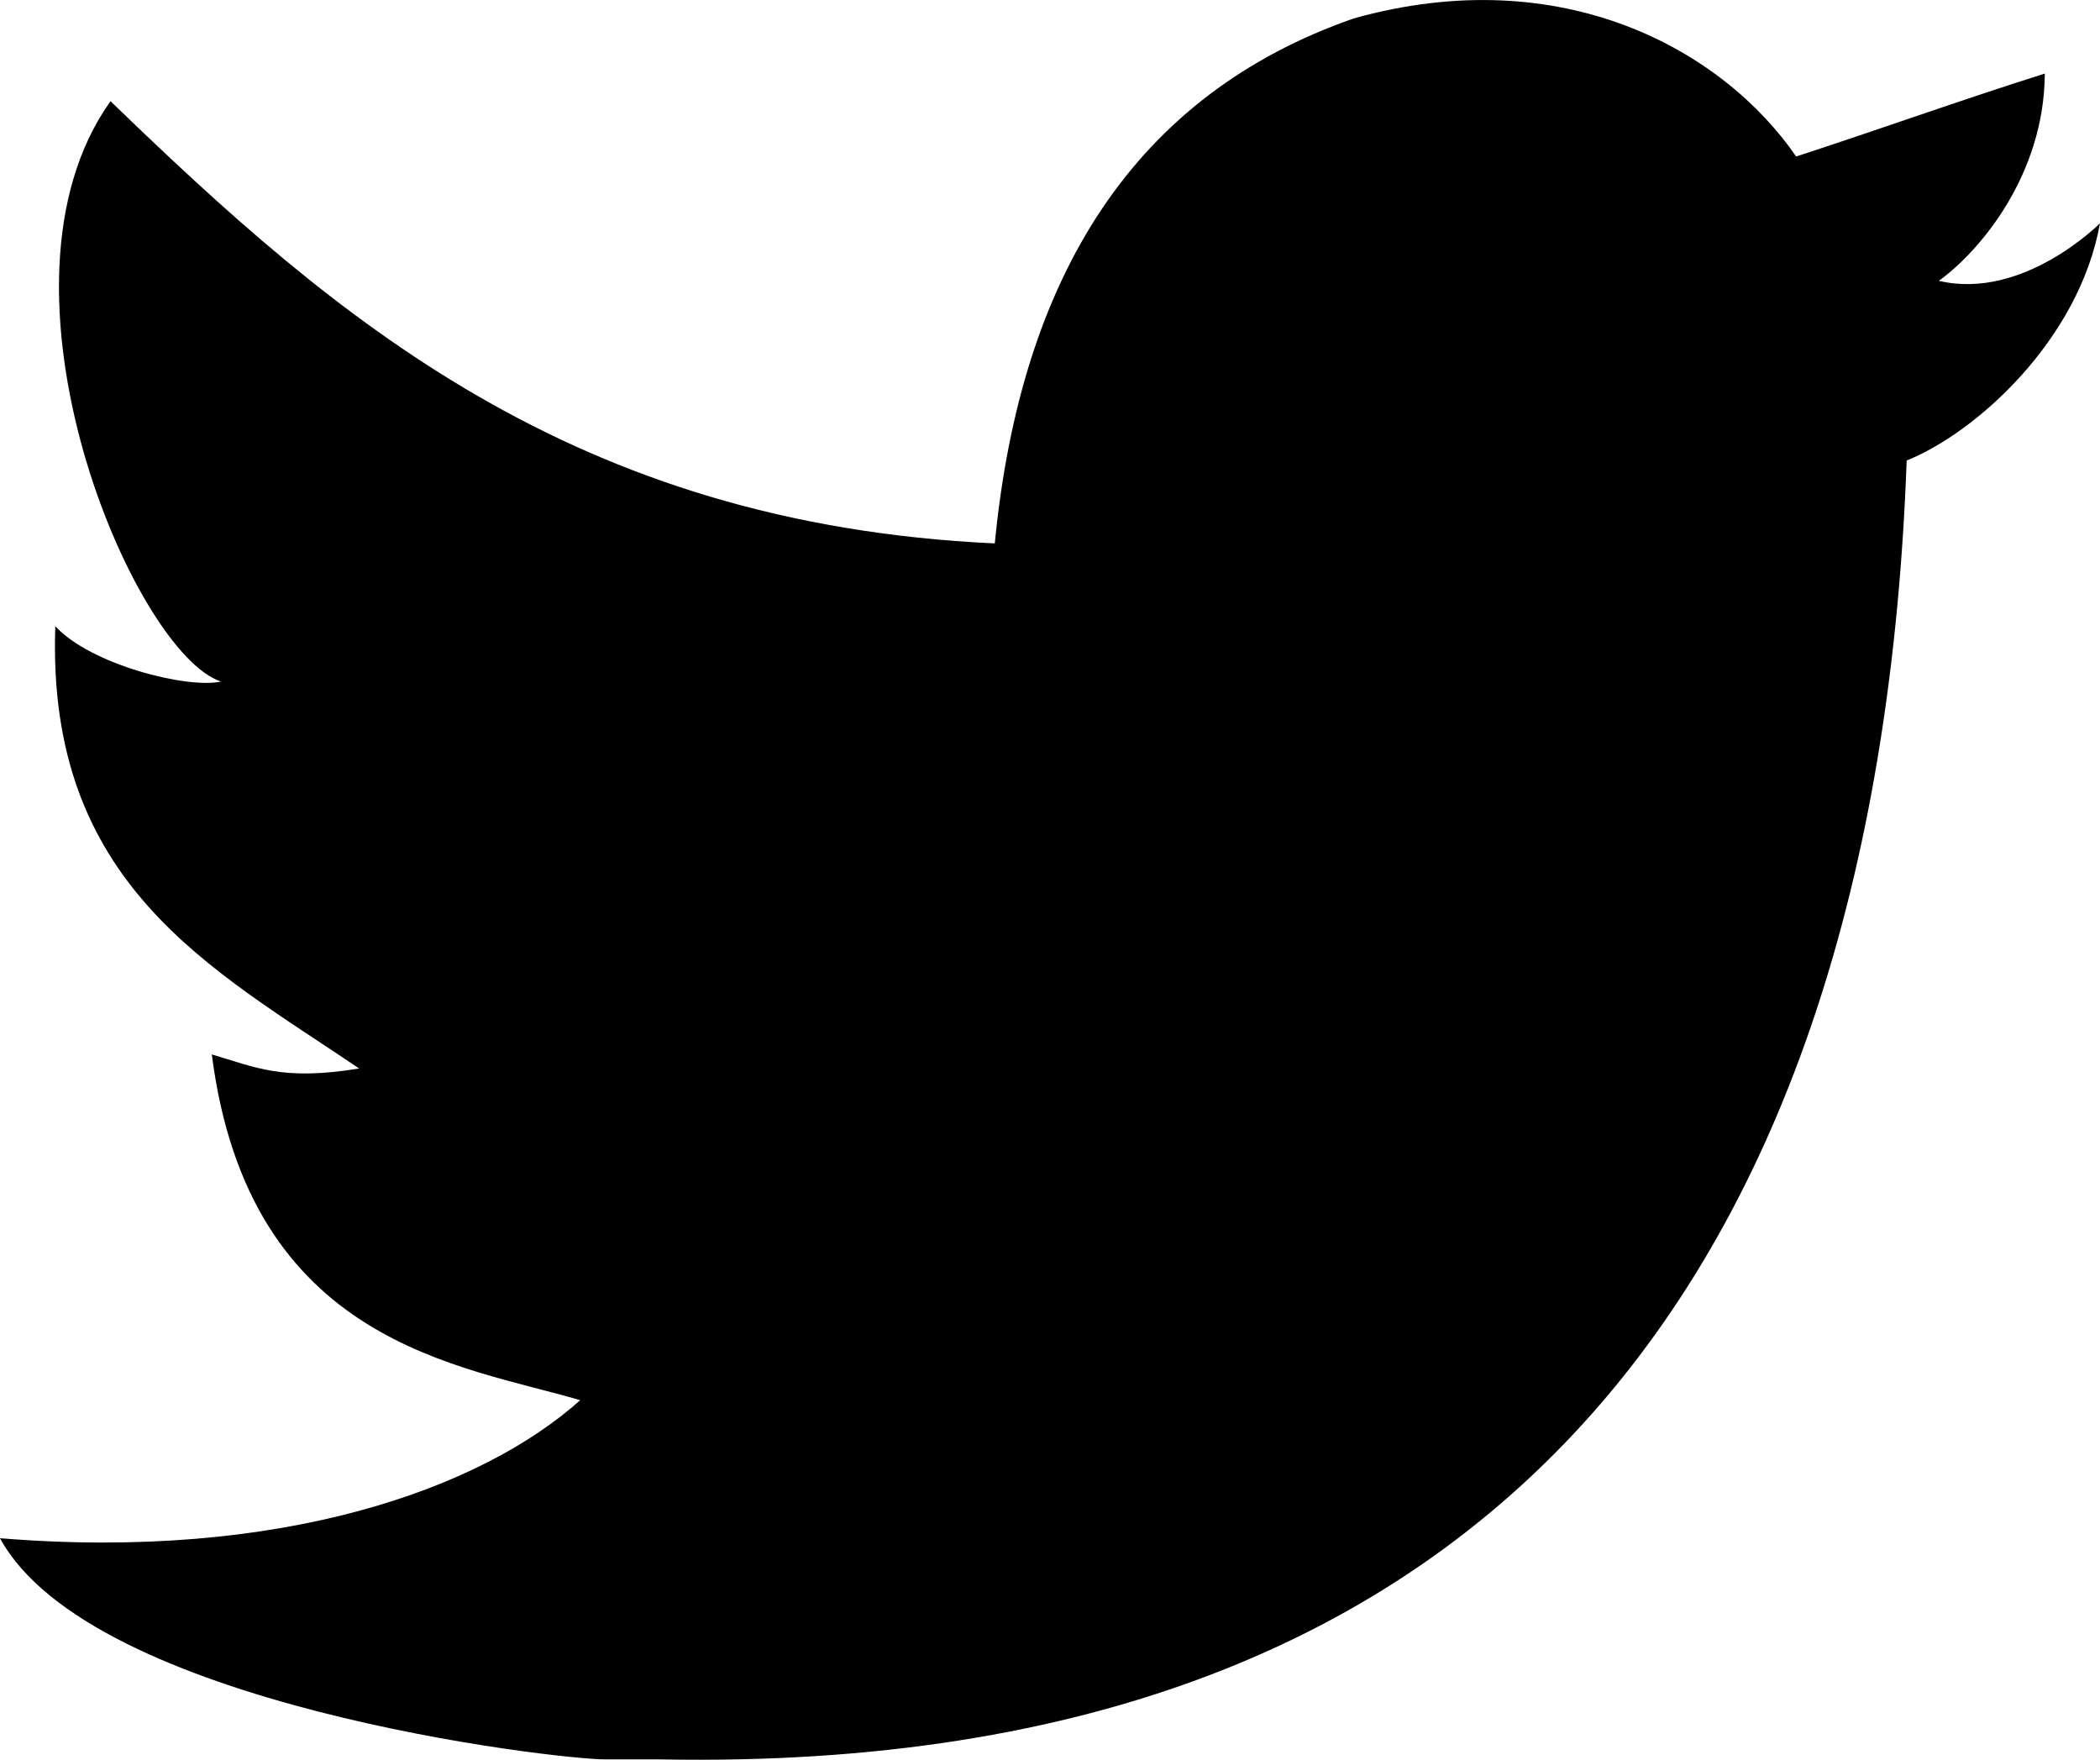
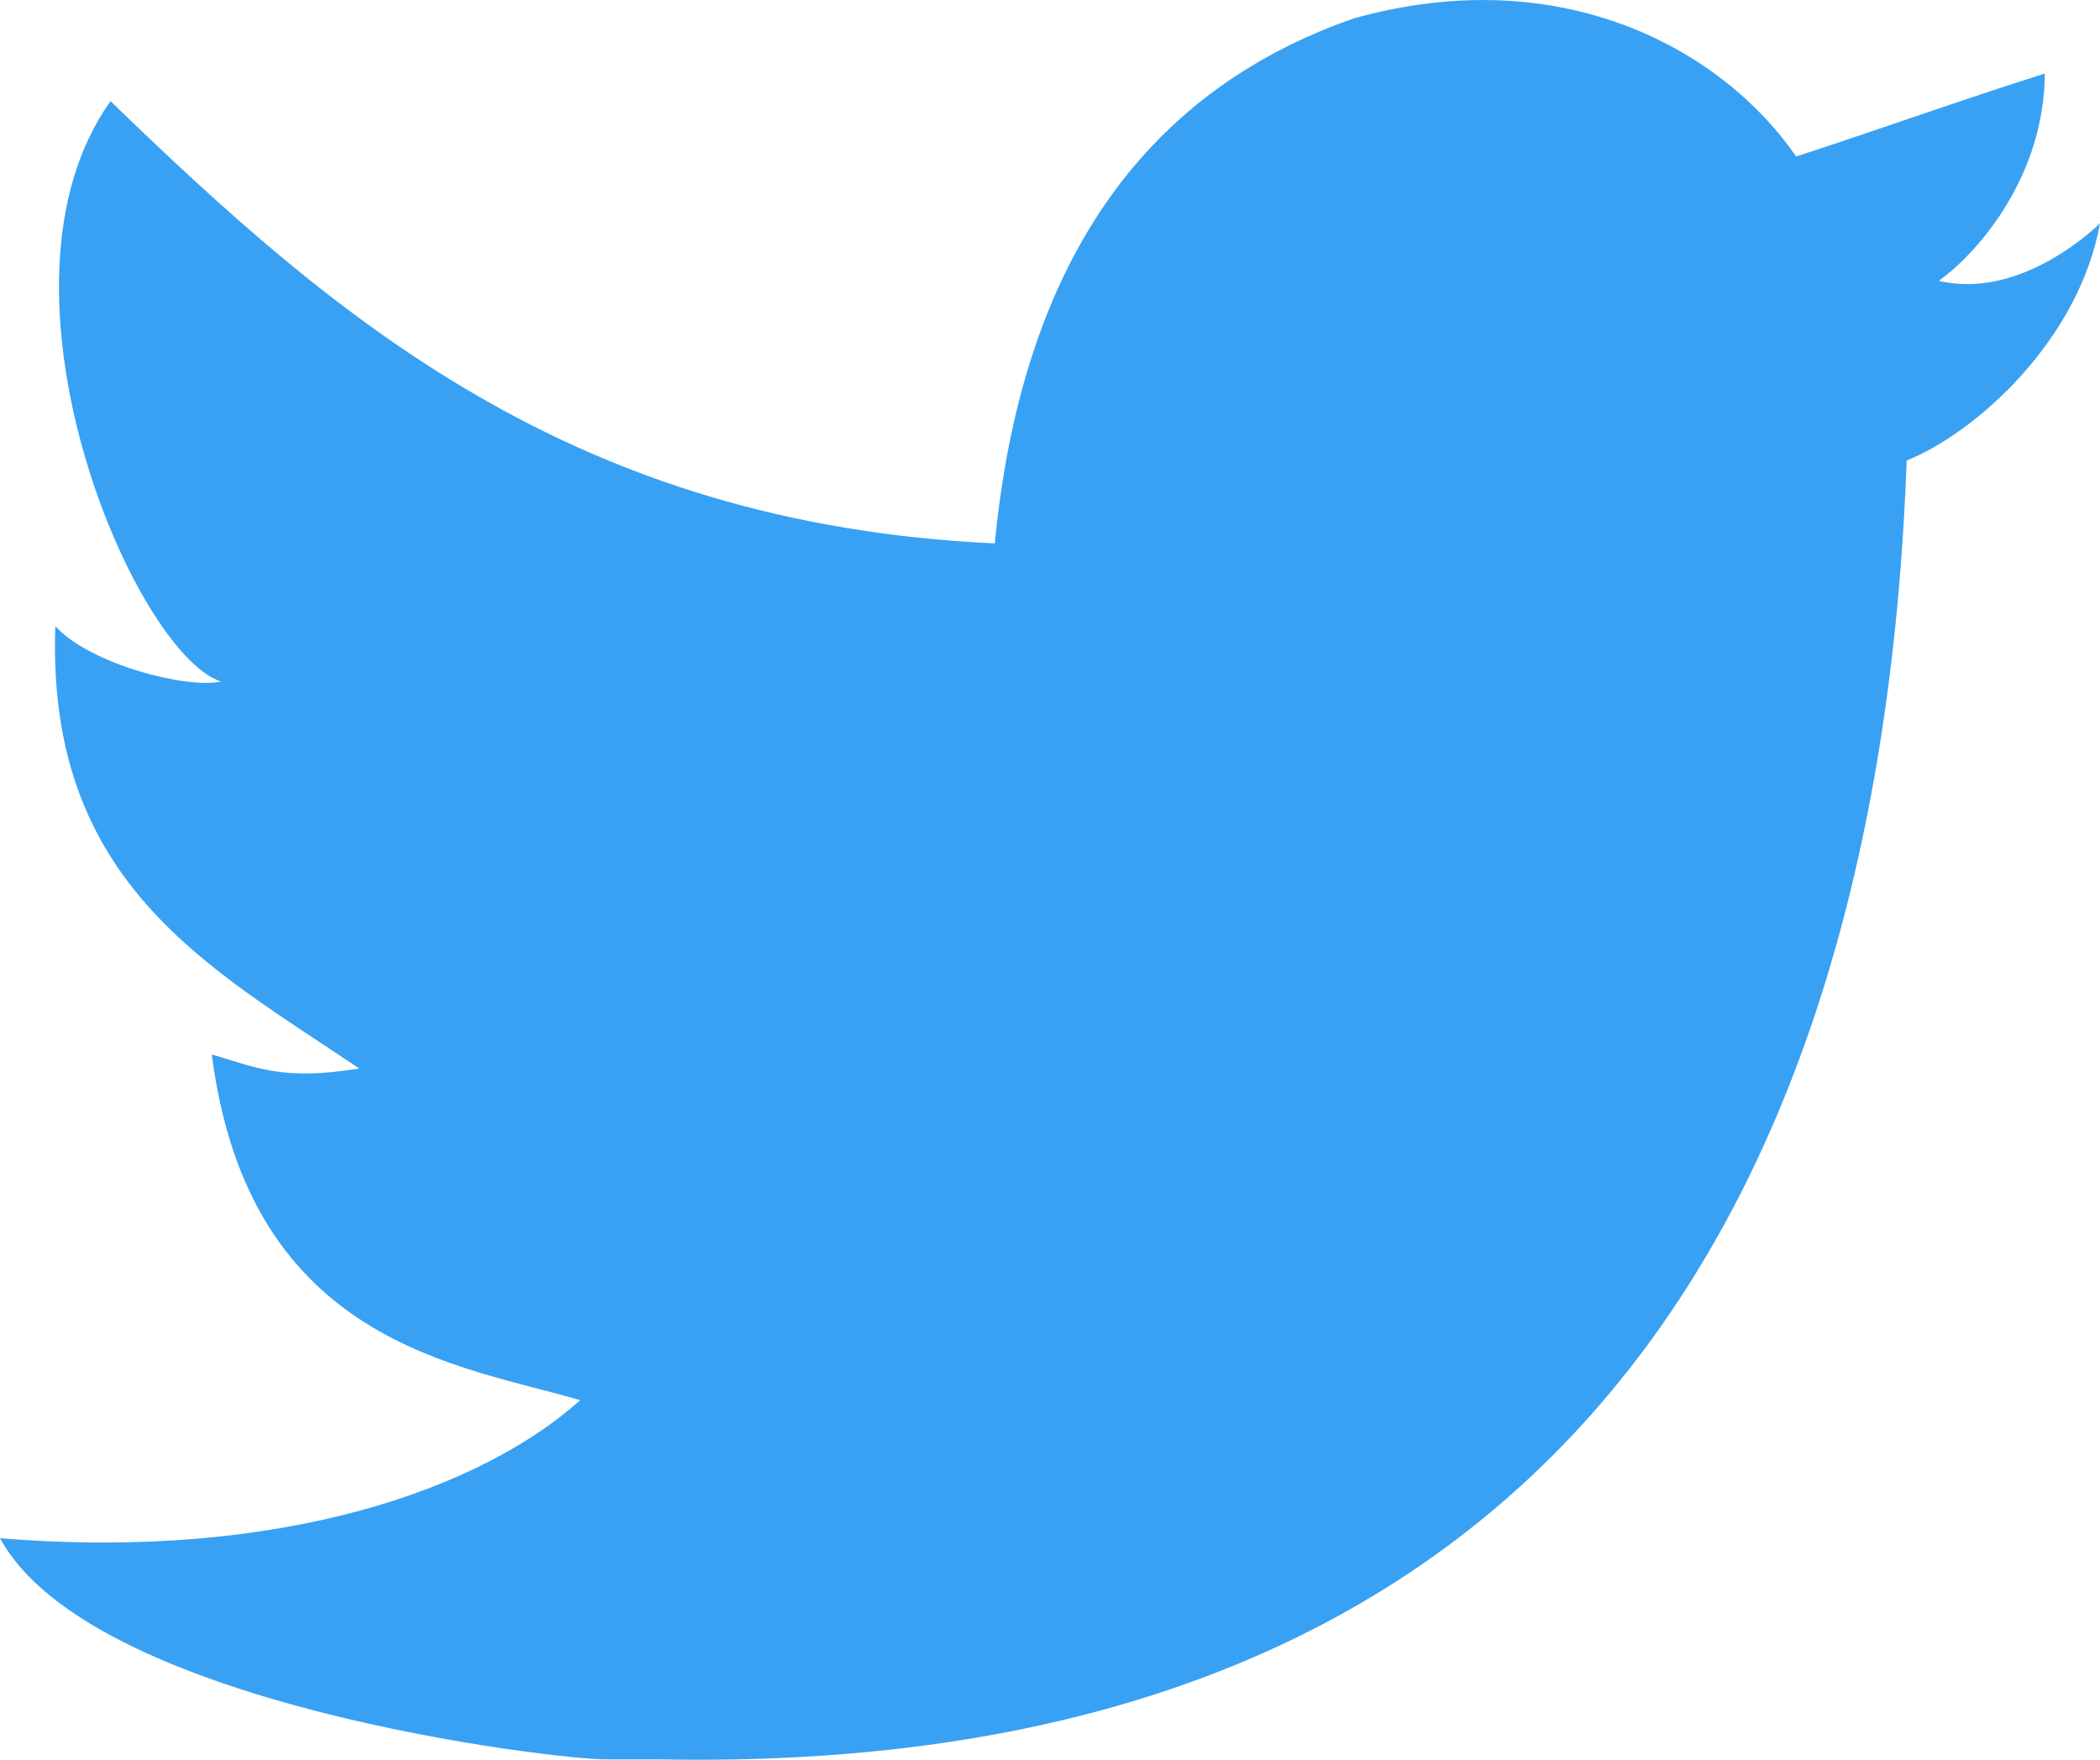
- <svg xmlns="http://www.w3.org/2000/svg" version="1.0" id="Layer_1" x="0px" y="0px" width="17.5px" height="14.663px" viewBox="0 0 17.5 14.663" enable-background="new 0 0 17.5 14.663" xml:space="preserve">
+ <svg xmlns="http://www.w3.org/2000/svg" version="1.0" fill="#38A1F3" id="Layer_1" x="0px" y="0px" width="17.5px" height="14.663px" viewBox="0 0 17.5 14.663" enable-background="new 0 0 17.5 14.663" xml:space="preserve">
  <g id="W6EeEF_1_">
    <g>
      <path fill-rule="evenodd" clip-rule="evenodd" d="M11.283,0.153c1.736-0.485,3.074,0.263,3.685,1.151 c0.694-0.226,1.372-0.47,2.072-0.691c-0.004,0.841-0.538,1.478-0.883,1.727C16.861,2.506,17.5,1.86,17.5,1.86 c-0.175,0.976-1.035,1.746-1.611,1.977C15.65,10.429,12.617,14.793,5.507,14.66c-0.538,0,0.077,0-0.46,0 c-0.422,0-4.29-0.45-5.047-1.843c2.341,0.192,4.011-0.412,4.835-1.15c-0.989-0.293-2.761-0.464-3.07-2.881 c0.362,0.105,0.583,0.223,1.228,0.117C1.757,8.067,0.385,7.366,0.461,5.218c0.294,0.32,1.1,0.523,1.381,0.461 c-0.725-0.235-2.03-3.281-0.921-4.836C2.794,2.654,4.769,4.364,8.29,4.528C8.506,2.288,9.461,0.787,11.283,0.153z" />
    </g>
  </g>
</svg>
